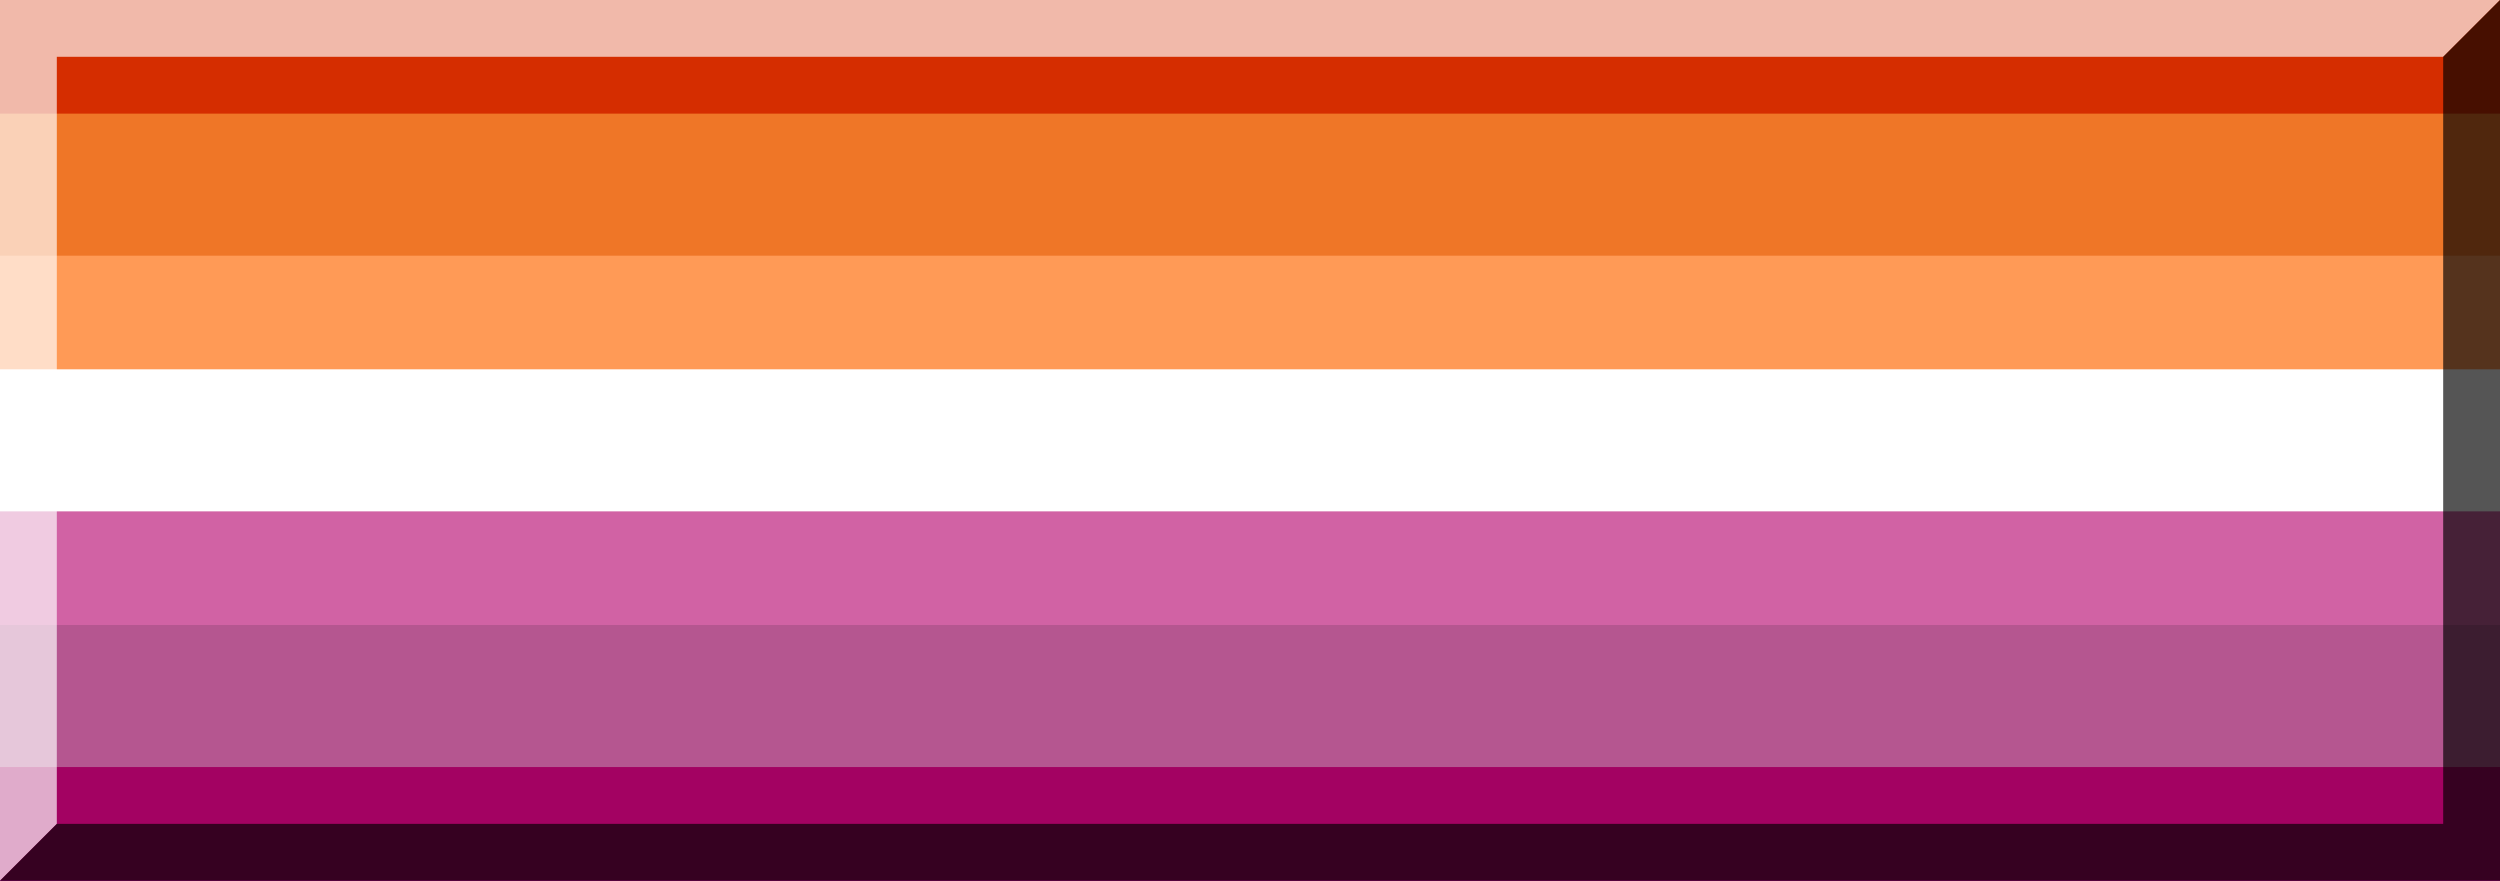
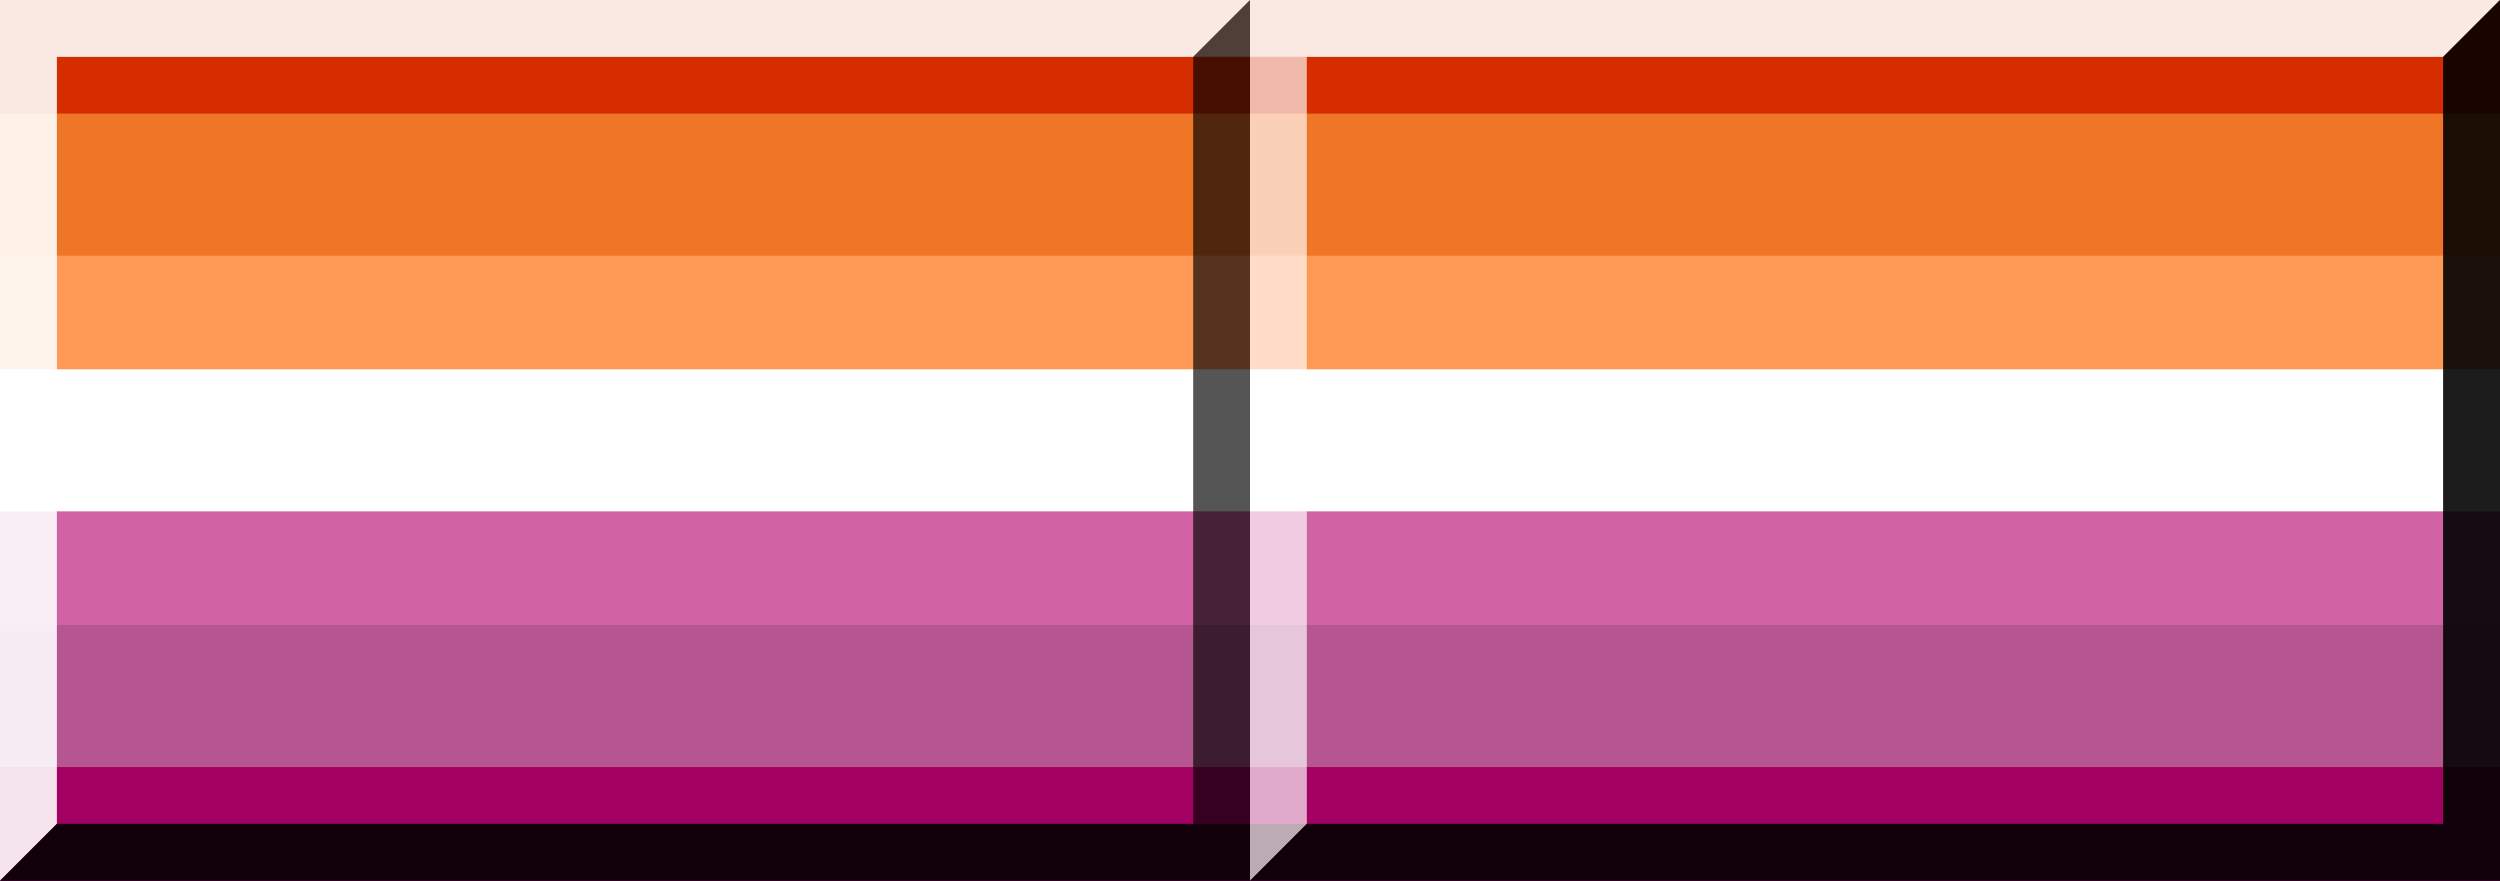
<svg xmlns="http://www.w3.org/2000/svg" id="svg1" width="88" height="31" version="1.1" viewBox="0 0 88 31" xml:space="preserve">
  <g id="flags" stroke-width=".01">
    <g id="agender">
      <path id="agender-7" d="m0 0h88v31h-88z" fill="#000" />
      <path id="agender-6" d="m0 0h88v27h-88z" fill="#bababa" />
      <path id="agender-5" d="m0 0h88v22h-88z" fill="#fff" />
      <path id="agender-4" d="m0 0h88v18h-88z" fill="#baf484" />
      <path id="agender-3" d="m0 0h88v13h-88z" fill="#fff" />
      <path id="agender-2" d="m0 0h88v9h-88z" fill="#bababa" />
      <path id="agender-1" d="m0 0h88v4h-88z" fill="#000" />
    </g>
    <g id="fluid">
      <path id="fluid-5" d="m0 0h88v31h-88z" fill="#303cbe" />
      <path id="fluid-4" d="m0 0h88v25h-88z" fill="#000" />
      <path id="fluid-3" d="m0 0h88v19h-88z" fill="#bf12d7" />
      <path id="fluid-2" d="m0 0h88v12h-88z" fill="#fff" />
      <path id="fluid-1" d="m0 0h88v6h-88z" fill="#fe76a2" />
    </g>
    <g id="pan">
      <path id="pan-3" d="m0 0h88v31h-88z" fill="#1ab3ff" />
      <path id="pan-2" d="m0 0h88v21h-88z" fill="#ffd700" />
      <path id="pan-1" d="m0 0h88v10h-88z" fill="#ff1c8d" />
    </g>
    <g id="genderqueer">
      <path id="genderqueer-3" d="m0 0h88v31h-88z" fill="#49821e" />
      <path id="genderqueer-2" d="m0 0h88v21h-88z" fill="#fff" />
      <path id="genderqueer-1" d="m0 0h88v10h-88z" fill="#b57fdd" />
    </g>
    <g id="poly">
      <path id="poly-3" d="m0 0h88v31h-88z" fill="#340c46" />
      <path id="poly-2" d="m0 0h88v21h-88z" fill="#e50051" />
      <path id="poly-1" d="m0 0h88v10h-88z" fill="#009fe3" />
      <path id="poly-quad" d="m0 0h11l11 10-22 21z" fill="#fff" />
      <path id="poly-heart" d="m8.872 5.409c-1.212 1.212-1.212 3.179 0 4.391l0.194 0.194s-0.207 0.207-0.207 0.207c-1.212 1.212-1.212 3.179 0 4.391 1.212 1.212 3.179 1.212 4.391 0l0.207-0.207 4.391-4.391 0.04-0.04-4.419-4.34-0.012-0.011-0.194-0.194c-1.212-1.212-3.179-1.212-4.391 0z" fill="#fcbf00" />
    </g>
    <g id="enby">
      <path id="enby-4" d="m0 0h88v31h-88z" fill="#000" />
      <path id="enby-3" d="m0 0h88v23h-88z" fill="#9d59d2" />
      <path id="enby-2" d="m0 0h88v16h-88z" fill="#fff" />
      <path id="enby-1" d="m0 0h88v8h-88z" fill="#fff430" />
    </g>
    <g id="ace">
      <path id="ace-4" d="m0 0h88v31h-88z" fill="#810081" />
      <path id="ace-3" d="m0 0h88v23h-88z" fill="#fff" />
      <path id="ace-2" d="m0 0h88v16h-88z" fill="#a4a4a4" />
      <path id="ace-1" d="m0 0h88v8h-88z" fill="#000" />
    </g>
    <g id="aro">
      <path id="aro-5" d="m0 0h88v31h-88z" fill="#000" />
      <path id="aro-4" d="m0 0h88v25h-88z" fill="#ababab" />
      <path id="aro-3" d="m0 0h88v19h-88z" fill="#fff" />
      <path id="aro-2" d="m0 0h88v12h-88z" fill="#a8d47a" />
      <path id="aro-1" d="m0 0h88v6h-88z" fill="#3ba740" />
    </g>
    <g id="trans">
      <path id="trans-5" d="m0 0h88v31h-88z" fill="#5bcefa" />
      <path id="trans-4" d="m0 0h88v25h-88z" fill="#f5a9b8" />
      <path id="trans-3" d="m0 0h88v19h-88z" fill="#fff" />
      <path id="trans-2" d="m0 0h88v12h-88z" fill="#f5a9b8" />
      <path id="trans-1" d="m0 0h88v6h-88z" fill="#5bcefa" />
    </g>
    <g id="bi">
      <path id="bi-3" d="m0 0h88v31h-88z" fill="#0038a8" />
      <path id="bi-2" d="m0 0h88v19h-88z" fill="#9b4f96" />
      <path id="bi-1" d="m0 0h88v12h-88z" fill="#d60270" />
    </g>
    <g id="lesbi">
      <path id="lesbi-5" d="m0 0h88v31h-88z" fill="#a20160" />
      <path id="lesbi-4" d="m0 0h88v25h-88z" fill="#d161a2" />
      <path id="lesbi-3" d="m0 0h88v19h-88z" fill="#fff" />
      <path id="lesbi-2" d="m0 0h88v12h-88z" fill="#fd9855" />
      <path id="lesbi-1" d="m0 0h88v6h-88z" fill="#d62e02" />
    </g>
    <g id="rainbow">
      <path id="rainbow-6" d="m0 0h88v31h-88z" fill="#770088" />
      <path id="rainbow-5" d="m0 0h88v25h-88z" fill="#004cff" />
      <path id="rainbow-4" d="m0 0h88v20h-88z" fill="#028121" />
      <path id="rainbow-3" d="m0 0h88v15h-88z" fill="#ffee00" />
      <path id="rainbow-2" d="m0 0h88v10h-88z" fill="#ff8d00" />
      <path id="rainbow-1" d="m0 0h88v5h-88z" fill="#e50000" />
    </g>
    <g id="lesbi-7">
      <path id="lesbi-7-7" d="m0 0h88v31h-88z" fill="#a30262" />
      <path id="lesbi-7-6" d="m0 0h88v27h-88z" fill="#b55690" />
      <path id="lesbi-7-5" d="m0 0h88v22h-88z" fill="#d162a4" />
      <path id="lesbi-7-4" d="m0 0h88v18h-88z" fill="#fff" />
      <path id="lesbi-7-3" d="m0 0h88v13h-88z" fill="#ff9a56" />
      <path id="lesbi-7-2" d="m0 0h88v9h-88z" fill="#ef7627" />
      <path id="lesbi-7-1" d="m0 0h88v4h-88z" fill="#d52d00" />
    </g>
  </g>
  <g id="clips" display="none">
    <rect id="half" width="44" height="31" display="inline" />
    <path id="45-degree" d="m0 0h72.5l-57 31h-15.5z" display="inline" />
    <path id="diagonal" d="m88 0-88 31v-31z" display="inline" />
    <path id="75-degree" d="m0 0h53.7l-19.4 31h-34.3z" display="inline" />
  </g>
  <g id="overlays">
    <g id="outset">
      <path id="outset-2" d="m0 6e-8h2v29l-2 2zm0 0h88l-2 2h-86z" fill="#fff" fill-opacity=".667" />
      <path id="outset-1" d="m86 2 2-2v31h-2zm-84 27h86v2h-88z" fill="#000" fill-opacity=".667" />
    </g>
+     <g id="outset-double">
+       <path id="outset-double-4" d="m0 6e-8h2v29l-2 2zm0 0 44-6e-8 -2 2-42 1e-7z" fill="#fff" fill-opacity=".667" />
+       <path id="outset-double-3" d="m44 0h2v29l-2 2zm0 0 44-1e-7 -2 2-42 1e-7z" fill="#fff" fill-opacity=".667" />
+       <path id="outset-double-2" d="m86 2 2-2v31h-2zm-40 27h42v2h-44z" fill-opacity=".667" />
+       <path id="outset-double-1" d="m42 2 2-2v31h-2zm-40 27h42v2h-44z" fill-opacity=".667" />
+     </g>
    <g id="none">
    </g>
  </g>
</svg>
